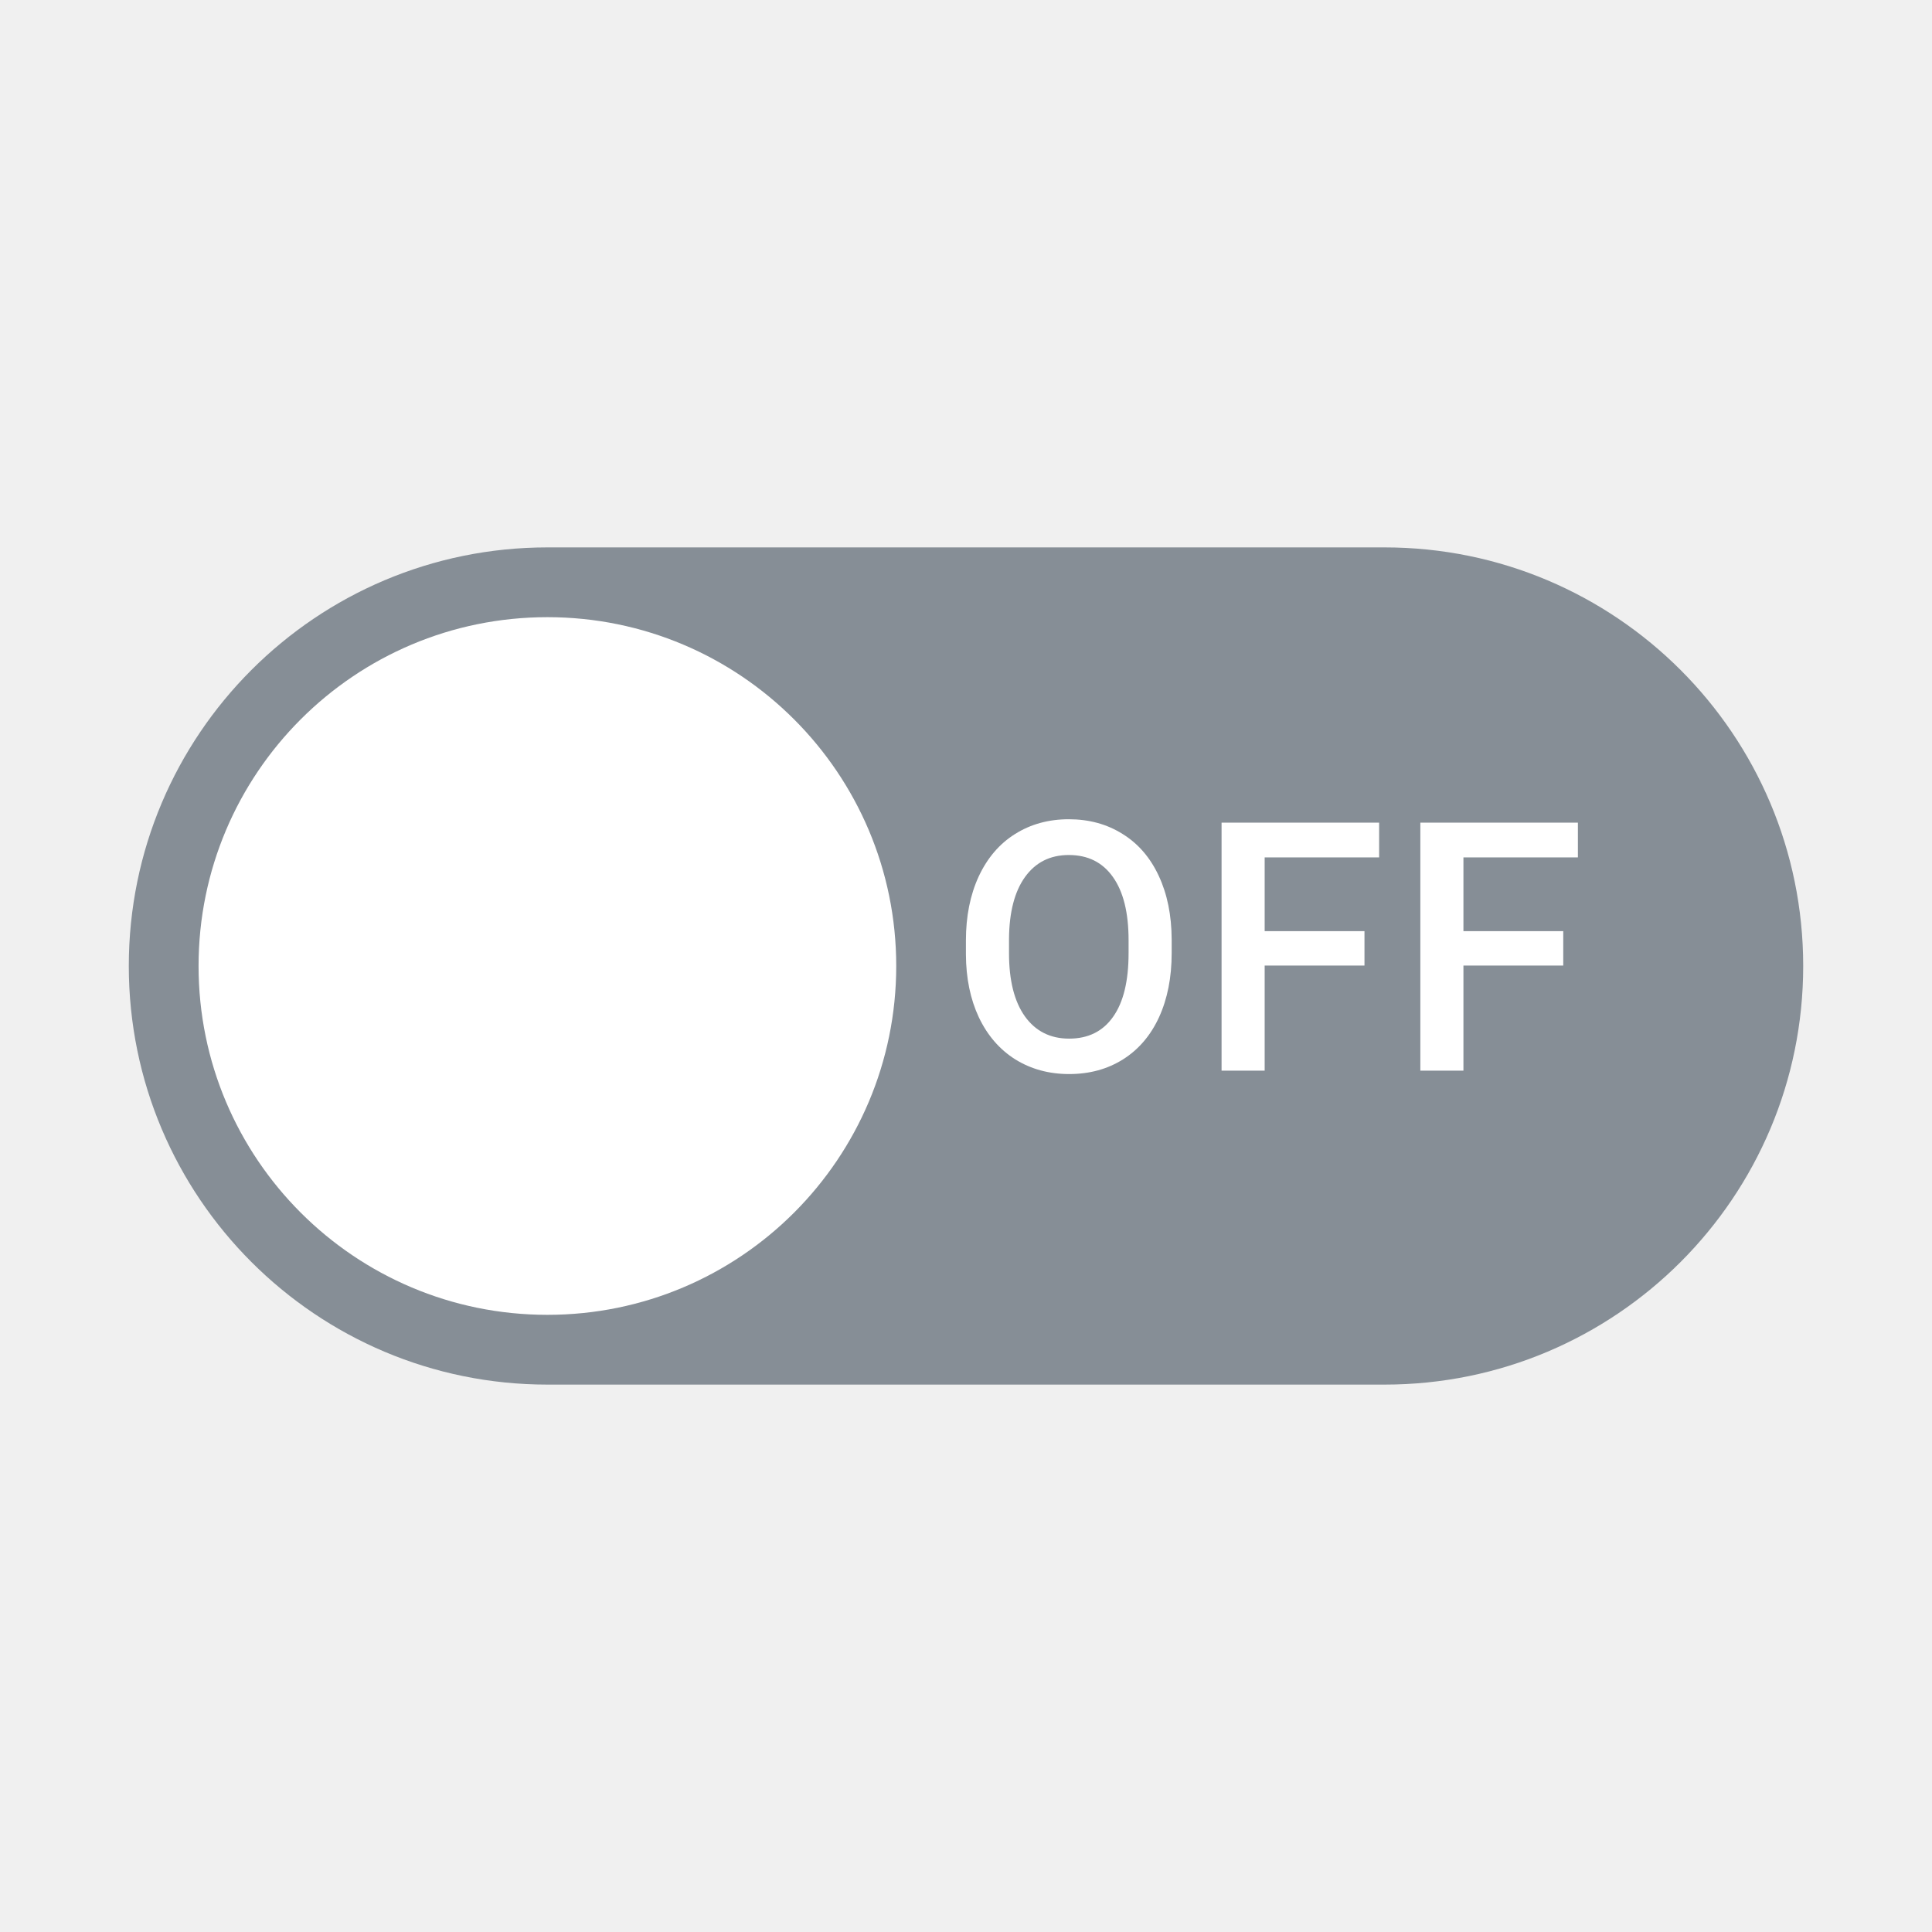
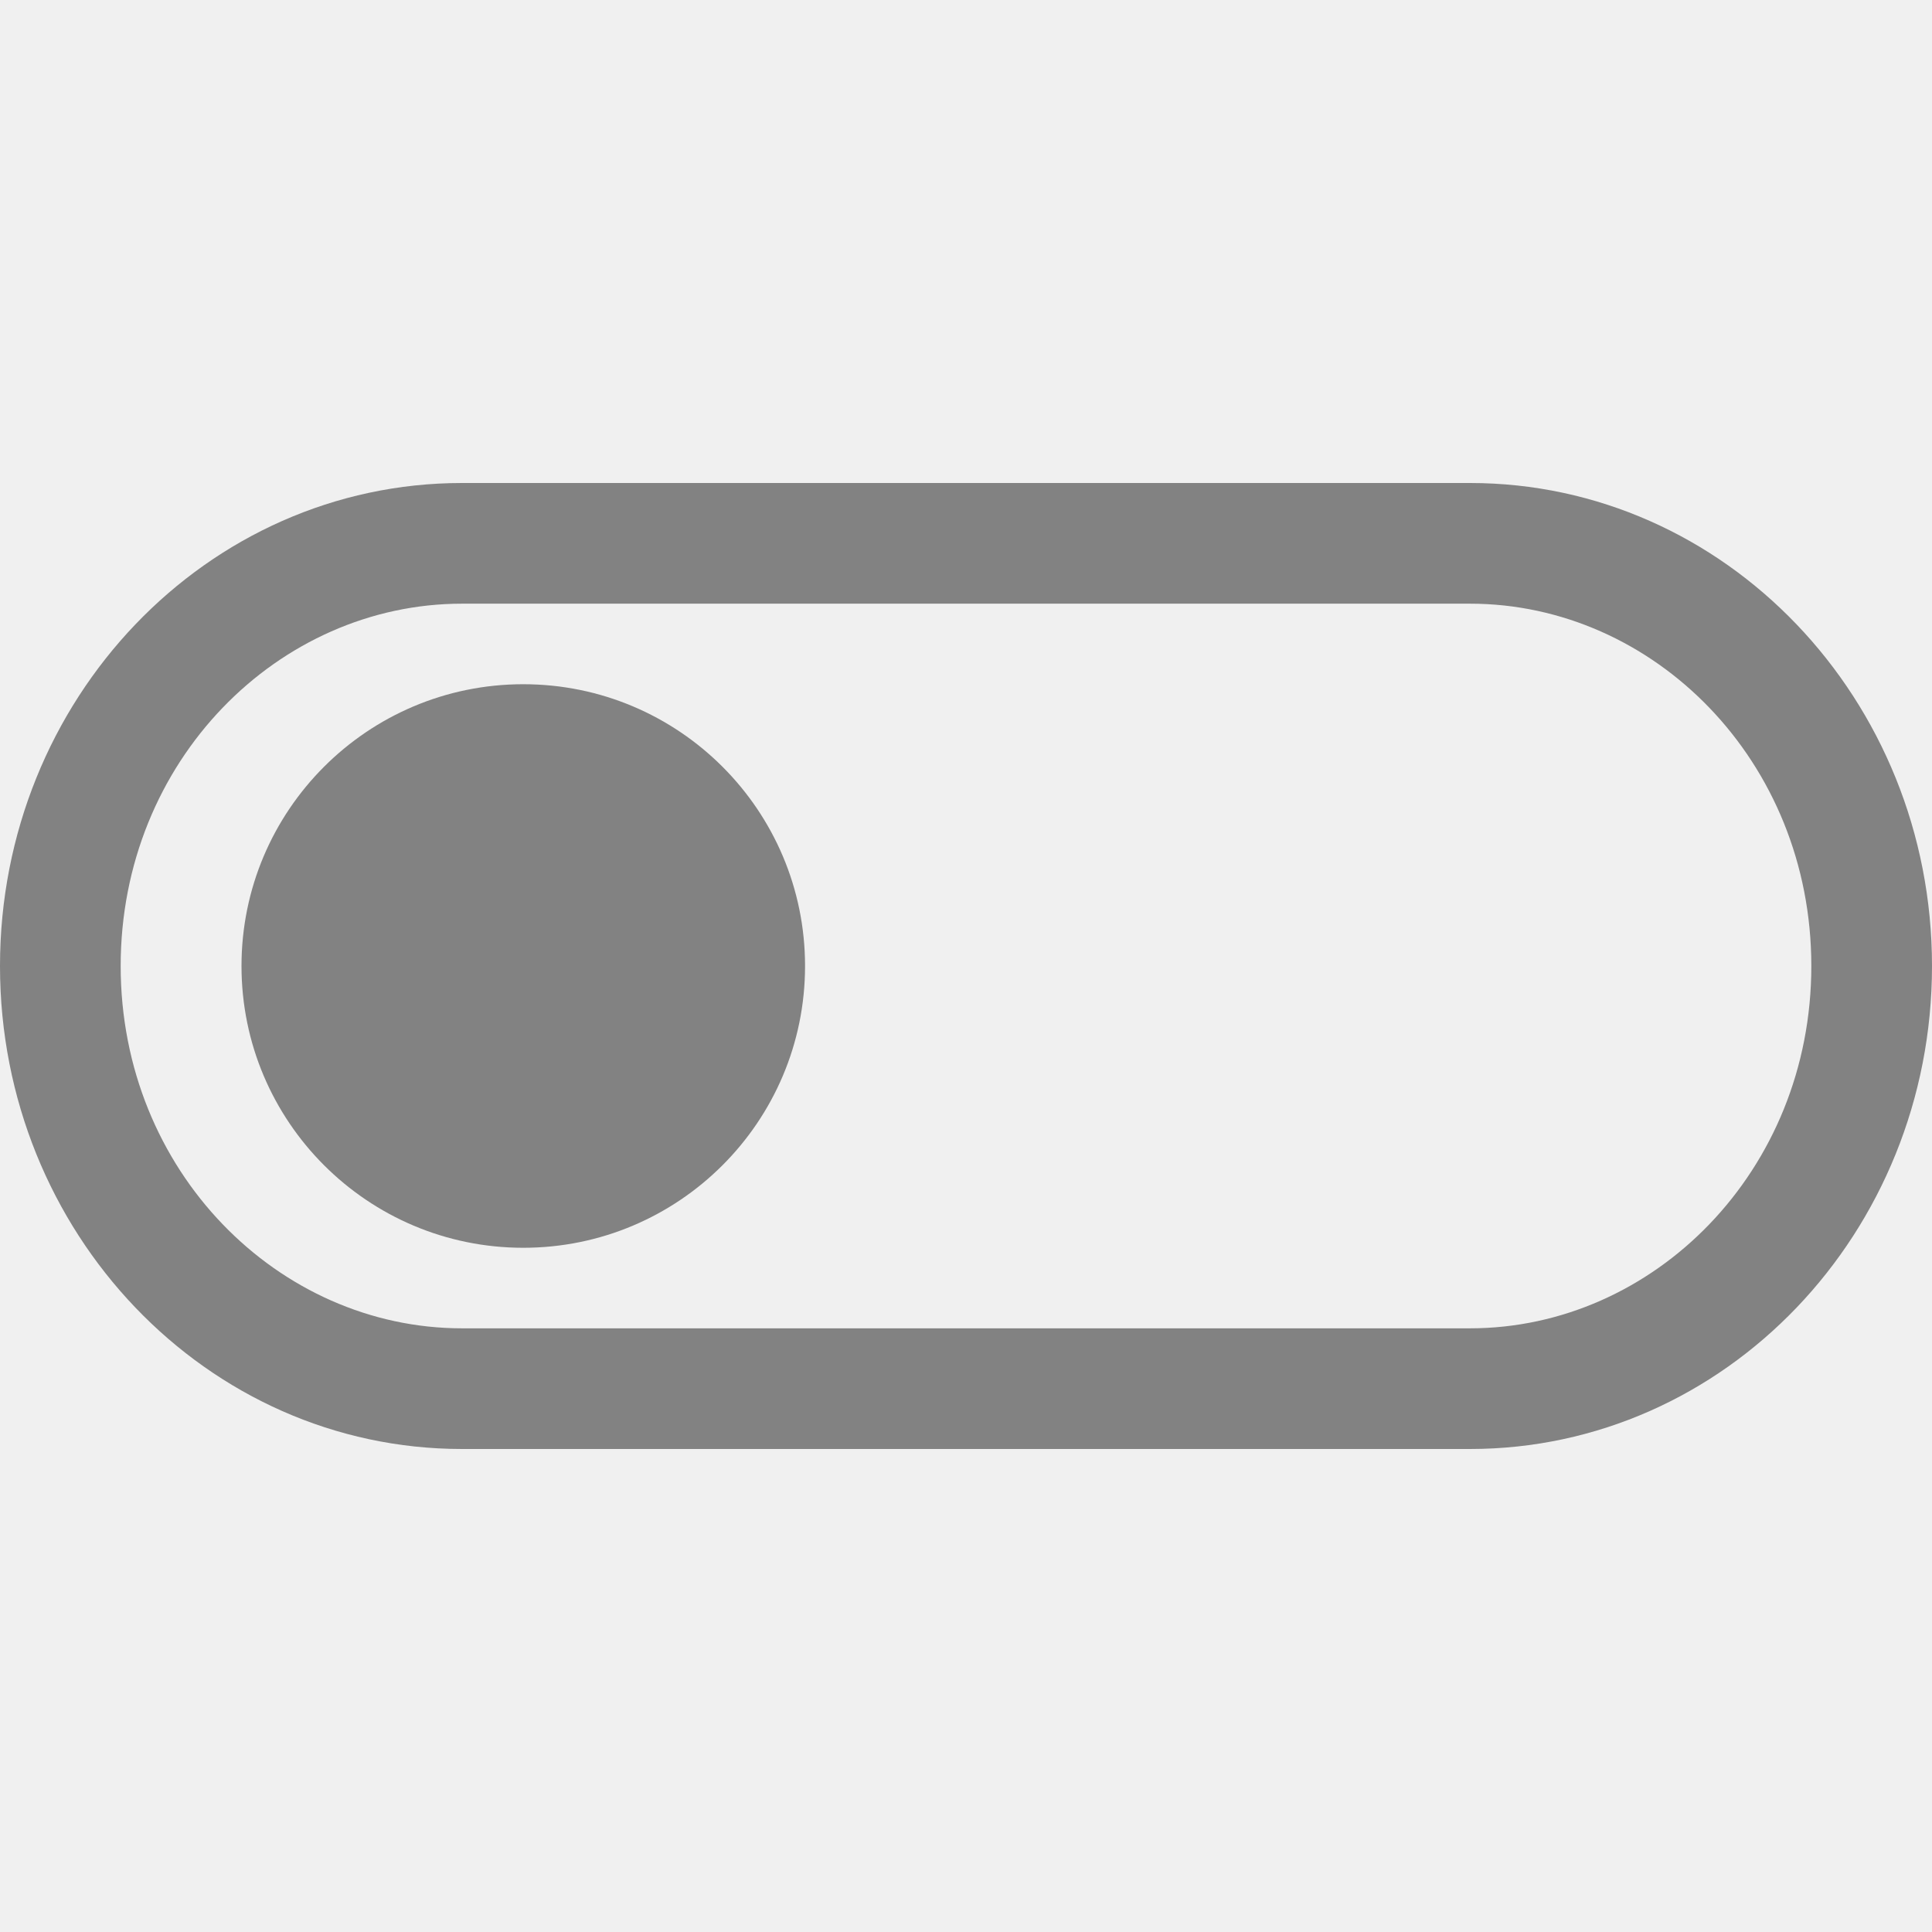
- <svg xmlns="http://www.w3.org/2000/svg" width="600" height="600" viewBox="0 0 600 600" fill="none">
-   <path fill-rule="evenodd" clip-rule="evenodd" d="M170 430C98.203 430 40 371.797 40 300C40 228.203 98.203 170 170 170H430C501.797 170 560 228.203 560 300C560 371.797 501.797 430 430 430H170Z" fill="#868E96" />
-   <path d="M278.333 300C278.333 359.831 229.831 408.334 170 408.334C110.169 408.334 61.666 359.831 61.666 300C61.666 240.169 110.169 191.667 170 191.667C229.831 191.667 278.333 240.169 278.333 300Z" fill="white" />
-   <path d="M363.873 296.001C363.873 303.548 362.569 310.177 359.959 315.89C357.349 321.568 353.611 325.941 348.745 329.009C343.914 332.042 338.342 333.558 332.029 333.558C325.787 333.558 320.216 332.042 315.314 329.009C310.447 325.941 306.674 321.586 303.994 315.943C301.349 310.301 300.009 303.794 299.974 296.424V292.087C299.974 284.575 301.296 277.945 303.941 272.197C306.621 266.449 310.377 262.059 315.208 259.026C320.075 255.958 325.646 254.424 331.924 254.424C338.201 254.424 343.755 255.94 348.586 258.973C353.453 261.97 357.208 266.308 359.853 271.986C362.498 277.628 363.838 284.205 363.873 291.716V296.001ZM350.49 291.981C350.49 283.447 348.868 276.905 345.624 272.356C342.415 267.807 337.848 265.532 331.924 265.532C326.14 265.532 321.609 267.807 318.329 272.356C315.085 276.87 313.427 283.27 313.357 291.558V296.001C313.357 304.465 314.996 311.006 318.276 315.626C321.591 320.245 326.175 322.555 332.029 322.555C337.954 322.555 342.503 320.298 345.677 315.785C348.886 311.271 350.49 304.676 350.49 296.001V291.981Z" fill="white" />
-   <path d="M423.751 299.862H392.753V332.5H379.37V255.482H428.3V266.273H392.753V289.177H423.751V299.862Z" fill="white" />
-   <path d="M485.48 299.862H454.482V332.5H441.099V255.482H490.029V266.273H454.482V289.177H485.48V299.862Z" fill="white" />
+ <svg xmlns="http://www.w3.org/2000/svg" width="13" height="13" viewBox="0 0 13 13" fill="none">
+   <g clip-path="url(#clip0)">
+     <path d="M3.521 8.396C4.568 8.396 5.417 7.547 5.417 6.5C5.417 5.453 4.568 4.604 3.521 4.604C2.474 4.604 1.625 5.453 1.625 6.5C1.625 7.547 2.474 8.396 3.521 8.396Z" fill="#828282" />
+     <path fill-rule="evenodd" clip-rule="evenodd" d="M9.891 3.25H3.109C1.392 3.25 0 4.705 0 6.5C0 8.295 1.392 9.75 3.109 9.75H9.891C11.608 9.75 13 8.295 13 6.5C13 4.705 11.608 3.25 9.891 3.25ZM3.109 4.062H9.891C11.126 4.062 12.188 5.119 12.188 6.5C12.188 7.881 11.126 8.938 9.891 8.938H3.109C1.874 8.938 0.812 7.881 0.812 6.5C0.812 5.119 1.874 4.062 3.109 4.062Z" fill="#828282" />
+   </g>
+   <defs>
+     <clipPath id="clip0">
+       <rect width="13" height="13" fill="white" />
+     </clipPath>
+   </defs>
</svg>
